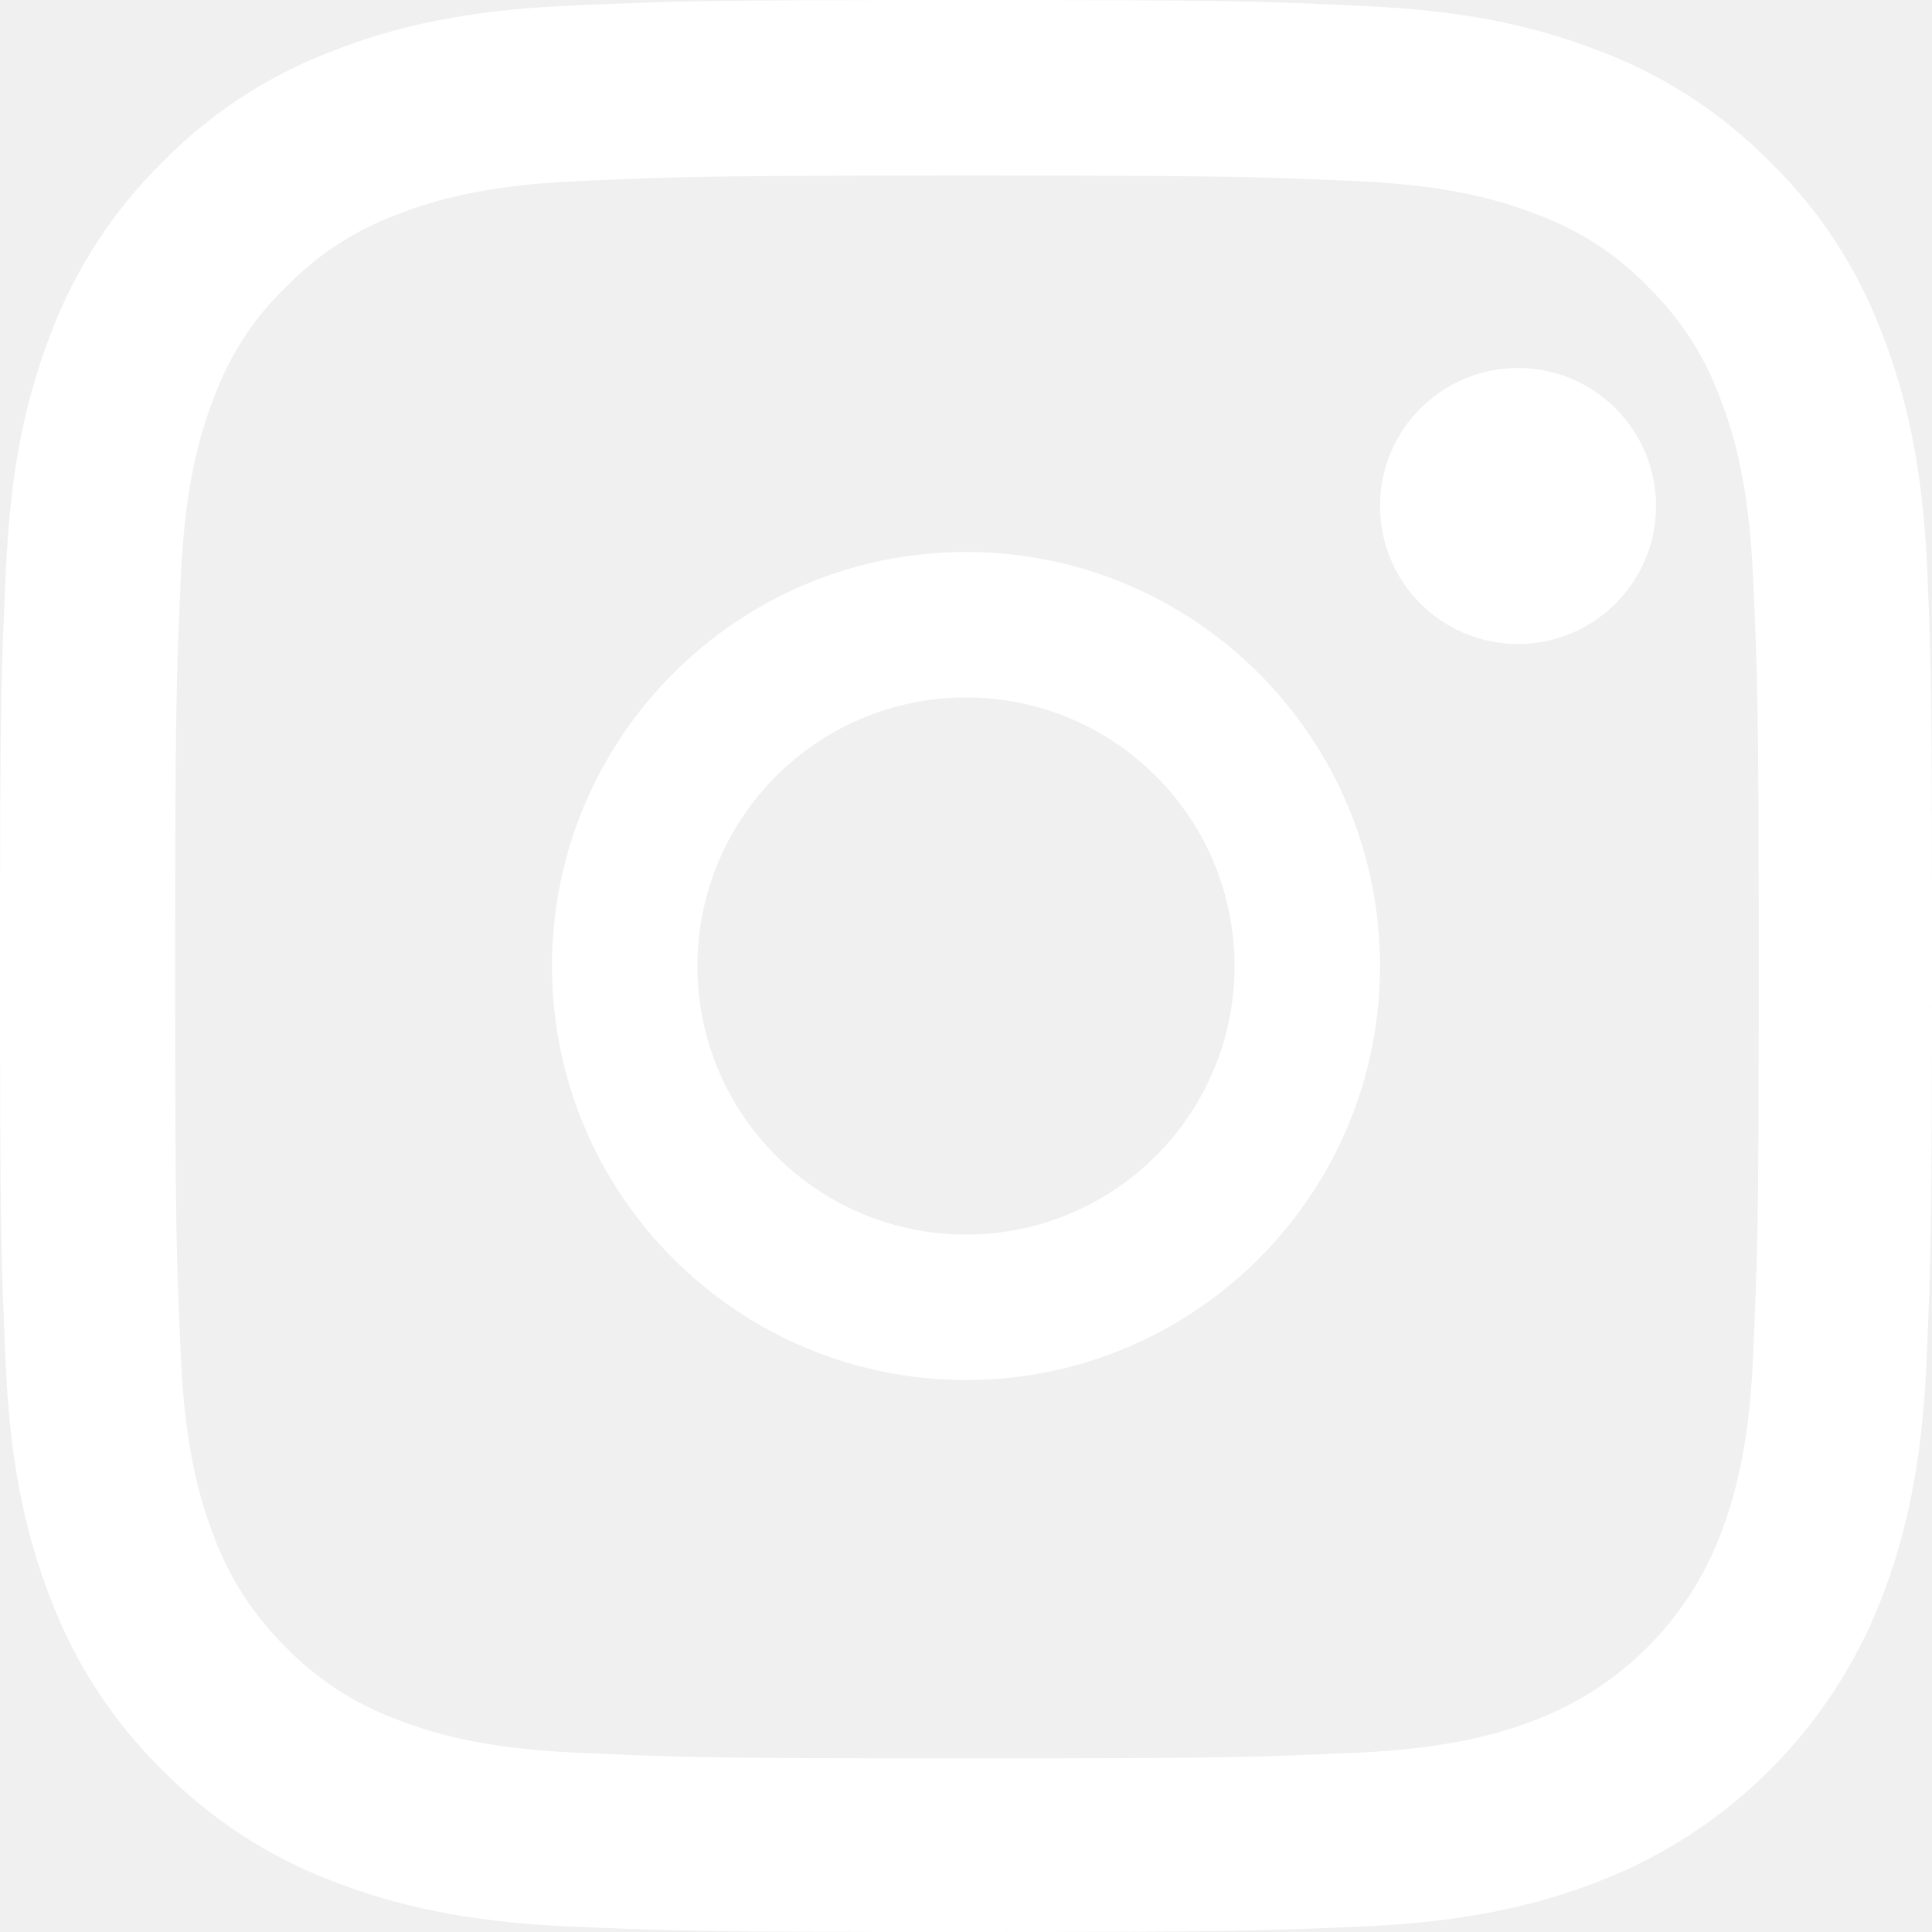
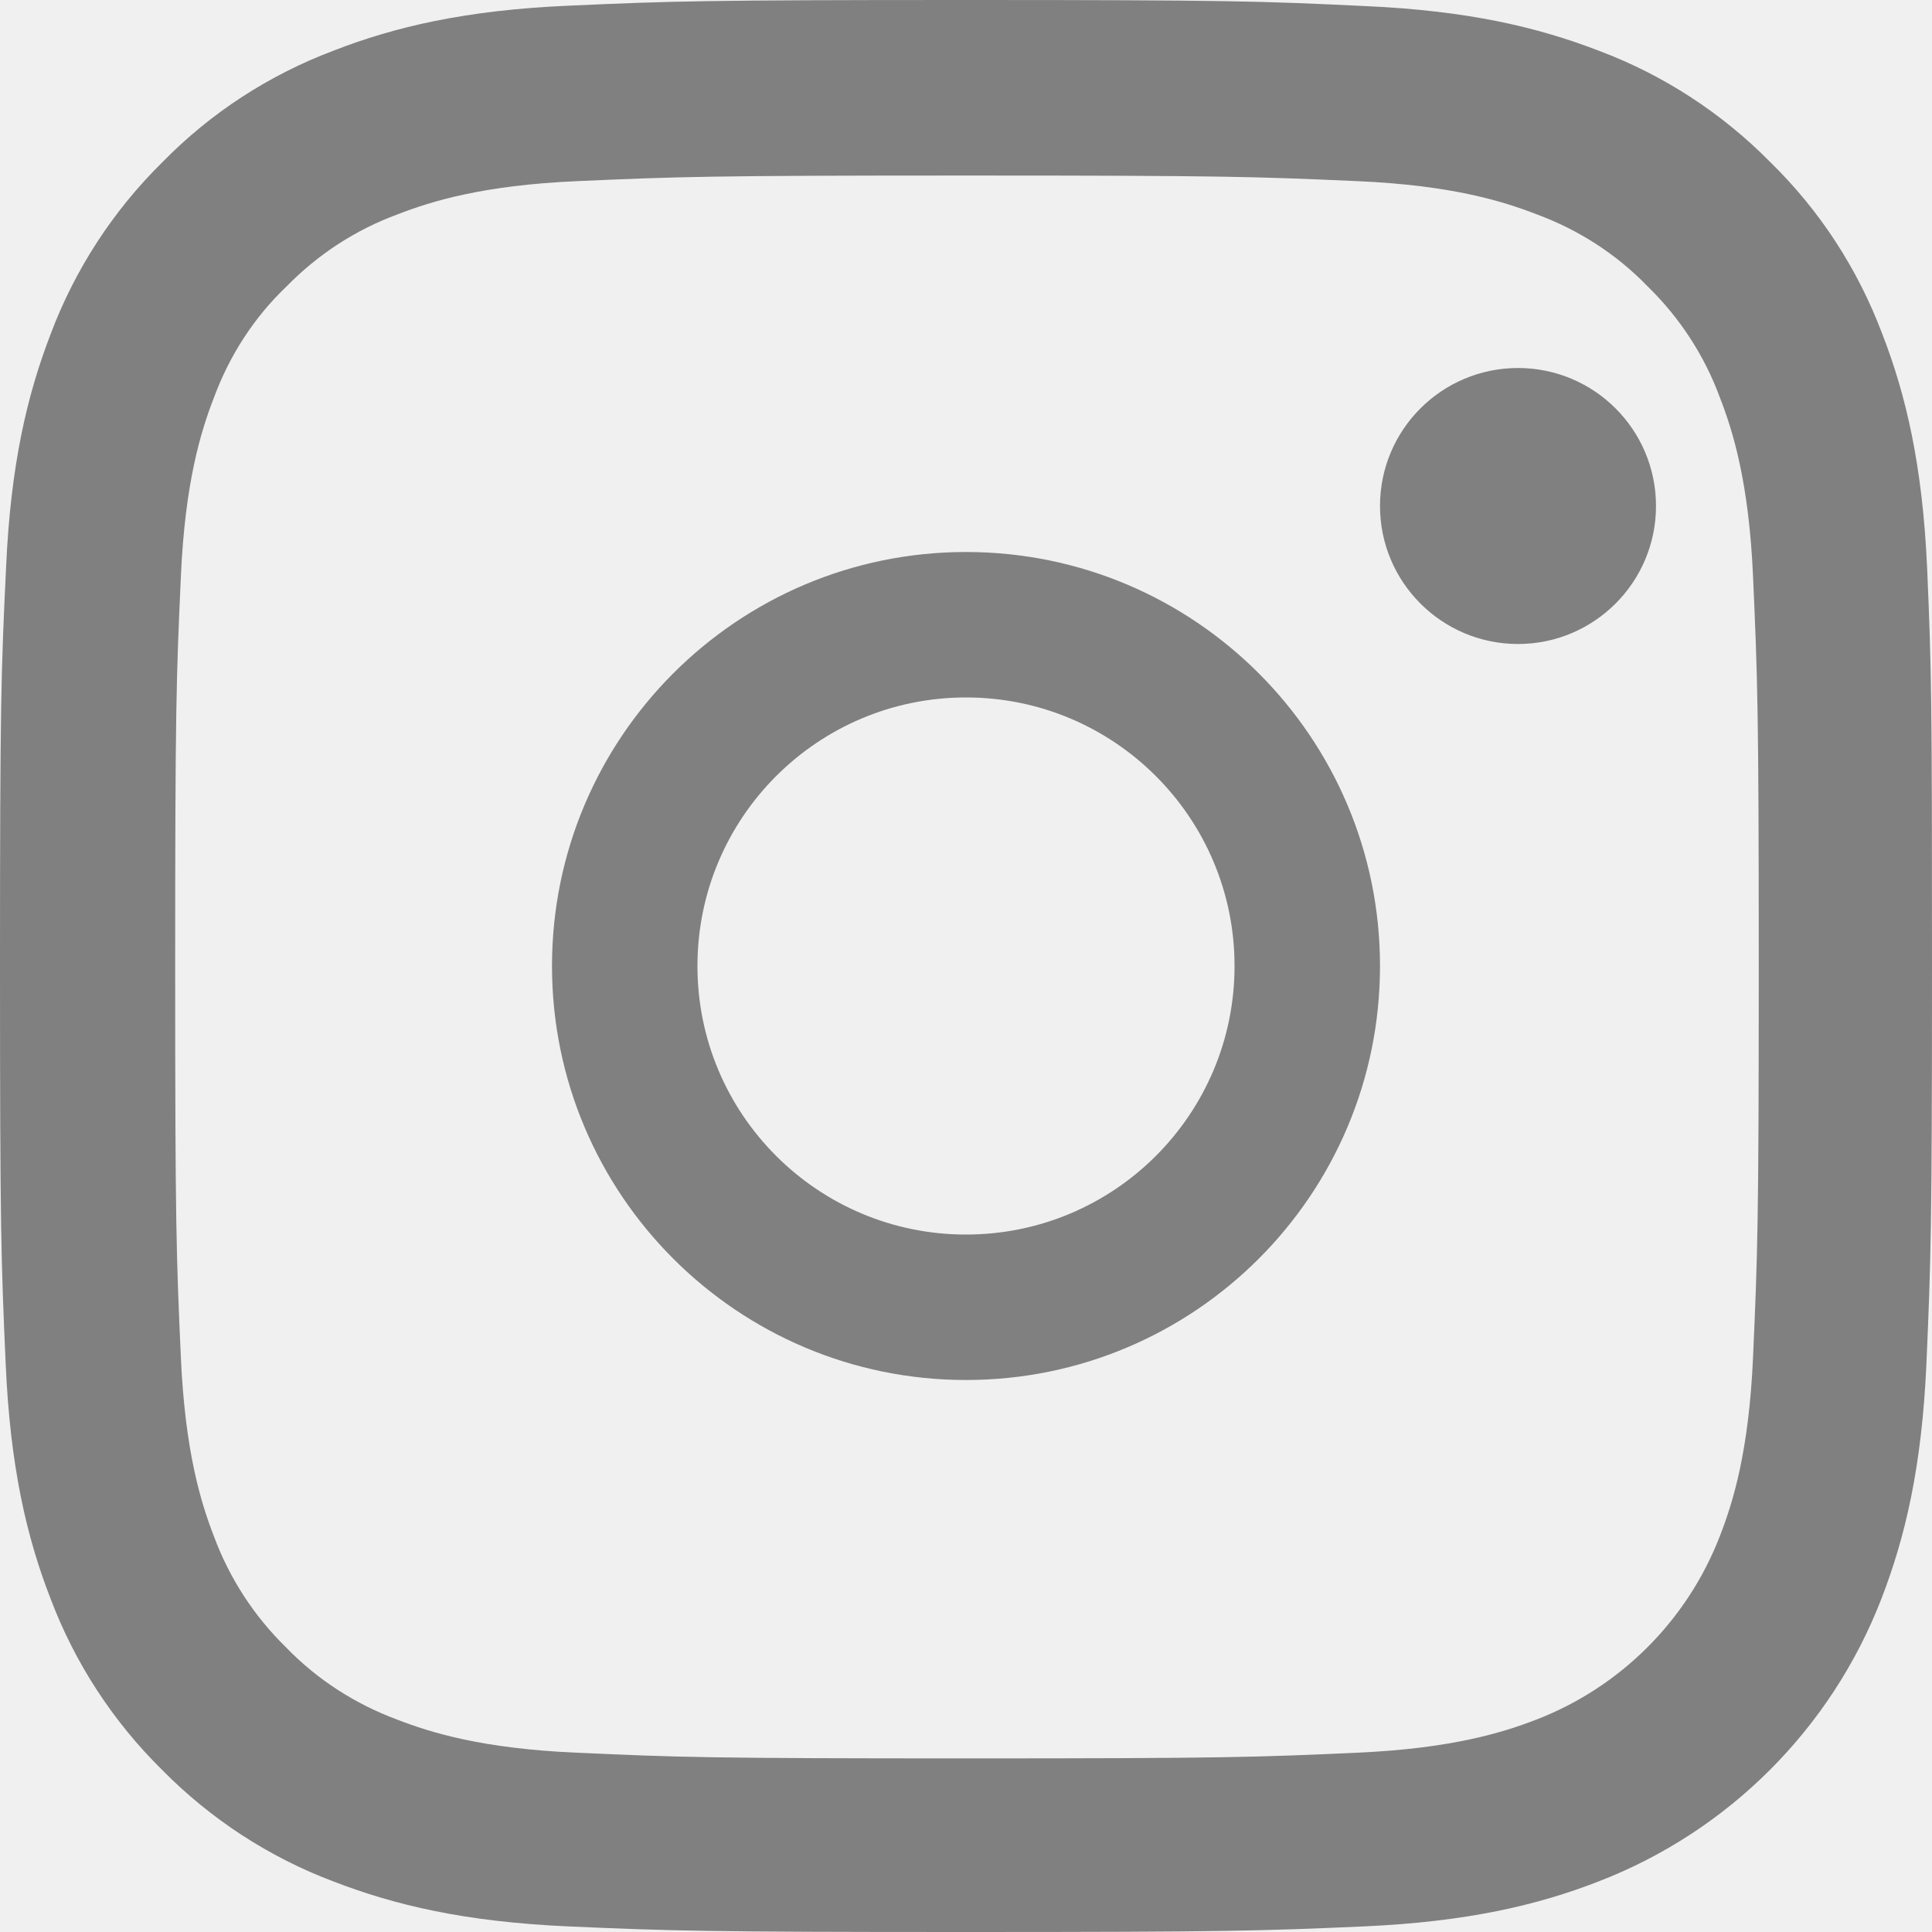
- <svg xmlns="http://www.w3.org/2000/svg" width="21" height="21" viewBox="0 0 21 21" fill="none">
-   <path d="M20.947 6.174C20.897 5.058 20.717 4.291 20.458 3.626C20.192 2.921 19.781 2.289 19.244 1.764C18.719 1.231 18.083 0.816 17.385 0.554C16.716 0.295 15.953 0.115 14.837 0.066C13.713 0.012 13.356 0 10.504 0C7.652 0 7.295 0.012 6.175 0.062C5.059 0.111 4.292 0.291 3.627 0.55C2.921 0.816 2.29 1.227 1.764 1.764C1.231 2.289 0.817 2.925 0.554 3.622C0.295 4.291 0.115 5.054 0.066 6.17C0.012 7.294 0 7.651 0 10.502C0 13.353 0.012 13.71 0.062 14.83C0.111 15.946 0.291 16.713 0.55 17.378C0.817 18.083 1.231 18.715 1.764 19.24C2.29 19.773 2.926 20.188 3.623 20.45C4.292 20.709 5.055 20.889 6.171 20.939C7.291 20.988 7.648 21 10.5 21C13.352 21 13.709 20.988 14.829 20.939C15.945 20.889 16.712 20.709 17.377 20.45C18.788 19.905 19.904 18.789 20.45 17.378C20.709 16.709 20.889 15.946 20.939 14.83C20.988 13.71 21 13.353 21 10.502C21 7.651 20.996 7.294 20.947 6.174ZM19.055 14.748C19.01 15.774 18.838 16.328 18.694 16.697C18.341 17.611 17.615 18.338 16.7 18.691C16.331 18.834 15.773 19.006 14.751 19.051C13.643 19.101 13.311 19.113 10.508 19.113C7.706 19.113 7.369 19.101 6.265 19.051C5.24 19.006 4.686 18.834 4.316 18.691C3.861 18.522 3.447 18.256 3.11 17.907C2.761 17.566 2.495 17.156 2.326 16.701C2.183 16.332 2.011 15.774 1.966 14.752C1.916 13.645 1.904 13.312 1.904 10.51C1.904 7.708 1.916 7.372 1.966 6.268C2.011 5.243 2.183 4.689 2.326 4.32C2.495 3.864 2.761 3.45 3.114 3.114C3.455 2.765 3.865 2.498 4.321 2.33C4.69 2.187 5.248 2.014 6.27 1.969C7.378 1.92 7.71 1.908 10.512 1.908C13.319 1.908 13.651 1.92 14.755 1.969C15.781 2.014 16.335 2.187 16.704 2.33C17.159 2.498 17.574 2.765 17.91 3.114C18.259 3.454 18.526 3.864 18.694 4.32C18.838 4.689 19.01 5.247 19.055 6.268C19.104 7.376 19.117 7.708 19.117 10.51C19.117 13.312 19.104 13.64 19.055 14.748Z" fill="white" />
-   <path d="M10.5 6C8.016 6 6 8.016 6 10.5C6 12.985 8.016 15 10.5 15C12.985 15 15 12.985 15 10.5C15 8.016 12.985 6 10.5 6ZM10.5 13.419C8.888 13.419 7.581 12.112 7.581 10.5C7.581 8.888 8.888 7.581 10.5 7.581C12.112 7.581 13.419 8.888 13.419 10.5C13.419 12.112 12.112 13.419 10.5 13.419Z" fill="white" />
-   <path d="M18 5.5C18 6.328 17.328 7 16.5 7C15.672 7 15 6.328 15 5.5C15 4.671 15.672 4 16.5 4C17.328 4 18 4.671 18 5.5Z" fill="white" />
+ <svg xmlns="http://www.w3.org/2000/svg" width="21" height="21" viewBox="0 0 21 21" fill="grey">
+   <path d="M20.947 6.174C20.897 5.058 20.717 4.291 20.458 3.626C20.192 2.921 19.781 2.289 19.244 1.764C18.719 1.231 18.083 0.816 17.385 0.554C16.716 0.295 15.953 0.115 14.837 0.066C13.713 0.012 13.356 0 10.504 0C7.652 0 7.295 0.012 6.175 0.062C5.059 0.111 4.292 0.291 3.627 0.55C2.921 0.816 2.29 1.227 1.764 1.764C1.231 2.289 0.817 2.925 0.554 3.622C0.295 4.291 0.115 5.054 0.066 6.17C0.012 7.294 0 7.651 0 10.502C0 13.353 0.012 13.71 0.062 14.83C0.111 15.946 0.291 16.713 0.55 17.378C0.817 18.083 1.231 18.715 1.764 19.24C2.29 19.773 2.926 20.188 3.623 20.45C4.292 20.709 5.055 20.889 6.171 20.939C7.291 20.988 7.648 21 10.5 21C13.352 21 13.709 20.988 14.829 20.939C15.945 20.889 16.712 20.709 17.377 20.45C18.788 19.905 19.904 18.789 20.45 17.378C20.709 16.709 20.889 15.946 20.939 14.83C20.988 13.71 21 13.353 21 10.502C21 7.651 20.996 7.294 20.947 6.174ZM19.055 14.748C19.01 15.774 18.838 16.328 18.694 16.697C18.341 17.611 17.615 18.338 16.7 18.691C16.331 18.834 15.773 19.006 14.751 19.051C13.643 19.101 13.311 19.113 10.508 19.113C7.706 19.113 7.369 19.101 6.265 19.051C5.24 19.006 4.686 18.834 4.316 18.691C3.861 18.522 3.447 18.256 3.11 17.907C2.761 17.566 2.495 17.156 2.326 16.701C2.183 16.332 2.011 15.774 1.966 14.752C1.916 13.645 1.904 13.312 1.904 10.51C1.904 7.708 1.916 7.372 1.966 6.268C2.011 5.243 2.183 4.689 2.326 4.32C2.495 3.864 2.761 3.45 3.114 3.114C3.455 2.765 3.865 2.498 4.321 2.33C4.69 2.187 5.248 2.014 6.27 1.969C7.378 1.92 7.71 1.908 10.512 1.908C13.319 1.908 13.651 1.92 14.755 1.969C15.781 2.014 16.335 2.187 16.704 2.33C17.159 2.498 17.574 2.765 17.91 3.114C18.259 3.454 18.526 3.864 18.694 4.32C18.838 4.689 19.01 5.247 19.055 6.268C19.104 7.376 19.117 7.708 19.117 10.51C19.117 13.312 19.104 13.64 19.055 14.748Z" fill="grey" />
+   <path d="M10.5 6C8.016 6 6 8.016 6 10.5C6 12.985 8.016 15 10.5 15C12.985 15 15 12.985 15 10.5C15 8.016 12.985 6 10.5 6ZM10.5 13.419C8.888 13.419 7.581 12.112 7.581 10.5C7.581 8.888 8.888 7.581 10.5 7.581C12.112 7.581 13.419 8.888 13.419 10.5C13.419 12.112 12.112 13.419 10.5 13.419Z" fill="grey" />
+   <path d="M18 5.5C18 6.328 17.328 7 16.5 7C15.672 7 15 6.328 15 5.5C15 4.671 15.672 4 16.5 4C17.328 4 18 4.671 18 5.5Z" fill="grey" />
</svg>
